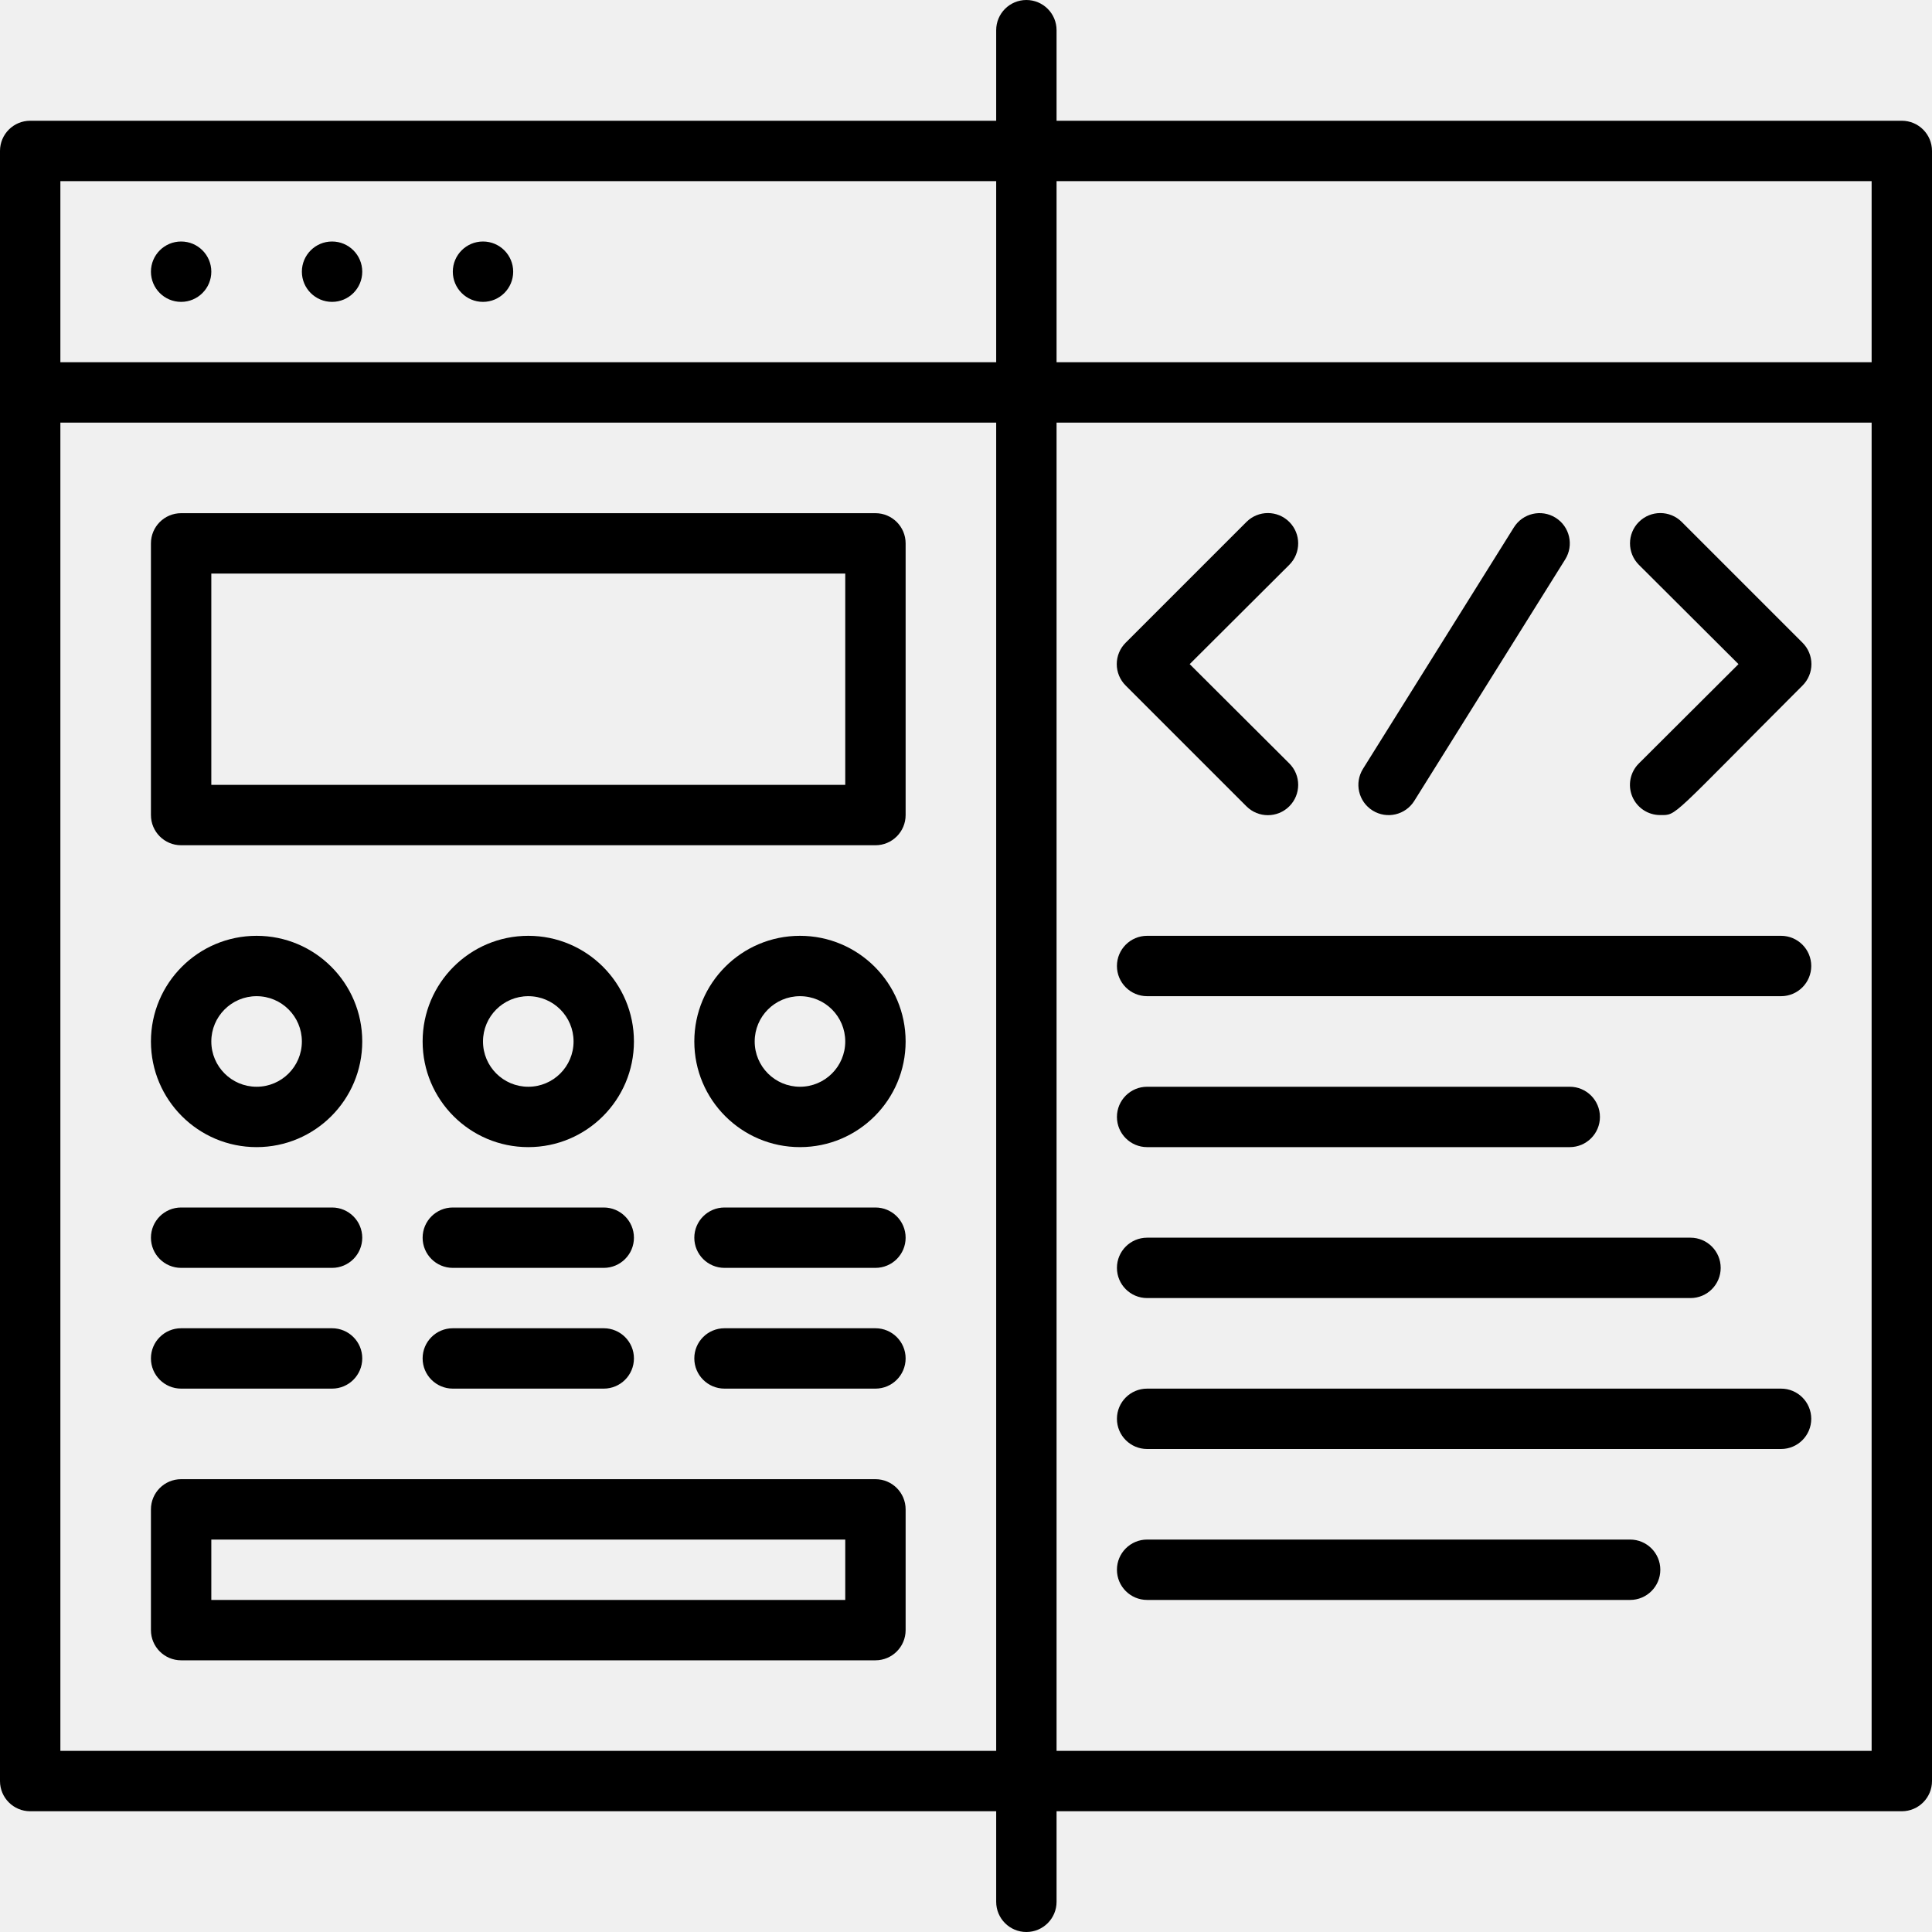
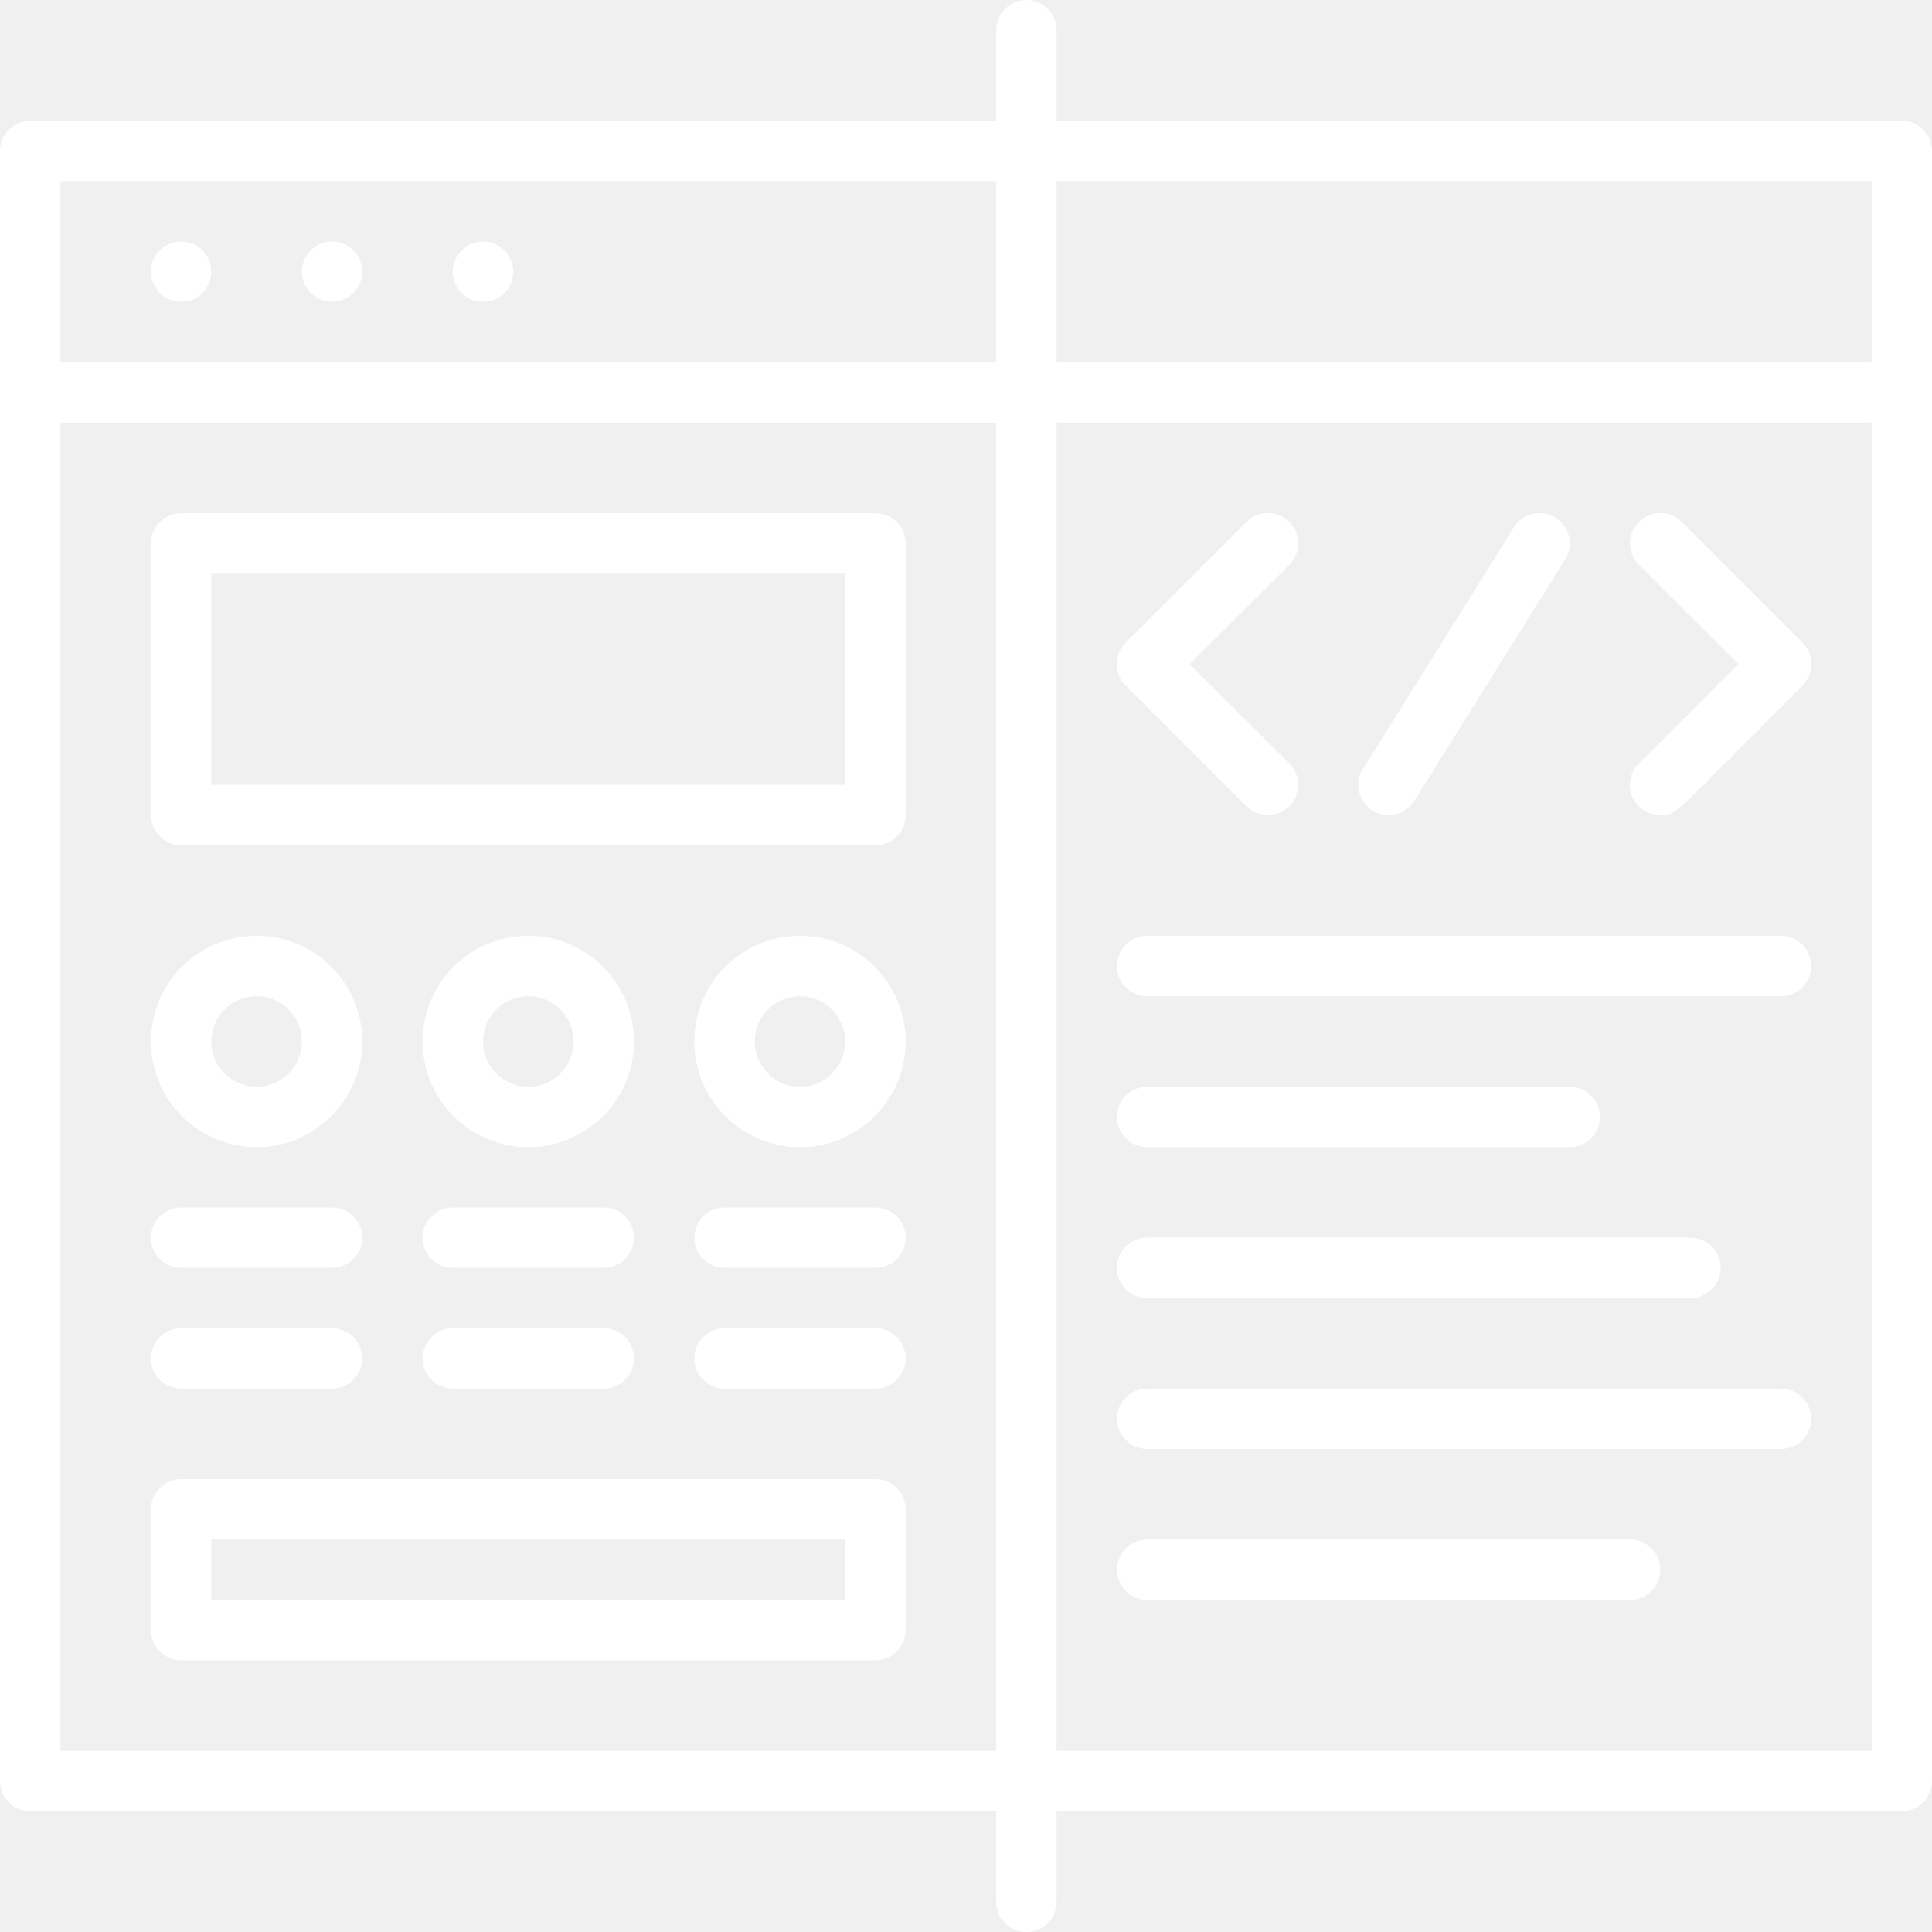
- <svg xmlns="http://www.w3.org/2000/svg" viewBox="0 0 64 64">
+ <svg xmlns="http://www.w3.org/2000/svg" viewBox="0 0 64 64" fill="white">
  <g id="Development">
    <path d="M63,4H35V1a1,1,0,0,0-2,0V4H1A1,1,0,0,0,0,5V59a1,1,0,0,0,1,1H33v3a1,1,0,0,0,2,0V60H63a1,1,0,0,0,1-1V5A1,1,0,0,0,63,4ZM62,6v6H35V6ZM2,6H33v6H2ZM2,58V14H33V58Zm33,0V14H62V58Z" />
    <path d="M6,8a1,1,0,0,0,0,2A1,1,0,0,0,6,8Z" />
    <path d="M11,8a1,1,0,0,0,0,2A1,1,0,0,0,11,8Z" />
    <path d="M16,8a1,1,0,0,0,0,2A1,1,0,0,0,16,8Z" />
    <path d="M29,17H6a1,1,0,0,0-1,1v9a1,1,0,0,0,1,1H29a1,1,0,0,0,1-1V18A1,1,0,0,0,29,17Zm-1,9H7V19H28Z" />
    <path d="M26.5,31A3.5,3.5,0,1,0,30,34.5,3.5,3.5,0,0,0,26.5,31Zm0,5a1.5,1.5,0,0,1,0-3A1.5,1.5,0,0,1,26.5,36Z" />
    <path d="M17.5,38A3.5,3.5,0,1,0,14,34.5,3.5,3.5,0,0,0,17.5,38Zm0-5a1.5,1.5,0,0,1,0,3A1.5,1.5,0,0,1,17.5,33Z" />
    <path d="M8.5,38A3.5,3.5,0,1,0,5,34.5,3.5,3.5,0,0,0,8.5,38Zm0-5a1.5,1.5,0,0,1,0,3A1.5,1.5,0,0,1,8.5,33Z" />
    <path d="M29,40H24a1,1,0,0,0,0,2h5A1,1,0,0,0,29,40Z" />
    <path d="M29,44H24a1,1,0,0,0,0,2h5A1,1,0,0,0,29,44Z" />
    <path d="M15,42h5a1,1,0,0,0,0-2H15A1,1,0,0,0,15,42Z" />
    <path d="M15,46h5a1,1,0,0,0,0-2H15A1,1,0,0,0,15,46Z" />
    <path d="M6,42h5a1,1,0,0,0,0-2H6A1,1,0,0,0,6,42Z" />
    <path d="M6,46h5a1,1,0,0,0,0-2H6A1,1,0,0,0,6,46Z" />
    <path d="M29,49H6a1,1,0,0,0-1,1v4a1,1,0,0,0,1,1H29a1,1,0,0,0,1-1V50A1,1,0,0,0,29,49Zm-1,4H7V51H28Z" />
    <path d="M41.29,26.71a1,1,0,0,0,1.42-1.42L39.41,22l3.3-3.29a1,1,0,0,0-1.42-1.42l-4,4a1,1,0,0,0,0,1.42Z" />
    <path d="M55.71,17.29a1,1,0,0,0-1.42,1.42L57.59,22l-3.3,3.29A1,1,0,0,0,55,27c.56,0,.3.12,4.71-4.29a1,1,0,0,0,0-1.42Z" />
    <path d="M46.85,26.53l5-8a1,1,0,0,0-1.7-1.06l-5,8A1,1,0,0,0,46.85,26.53Z" />
    <path d="M59,31H38a1,1,0,0,0,0,2H59A1,1,0,0,0,59,31Z" />
    <path d="M38,38H52a1,1,0,0,0,0-2H38A1,1,0,0,0,38,38Z" />
    <path d="M38,43H56a1,1,0,0,0,0-2H38A1,1,0,0,0,38,43Z" />
    <path d="M59,46H38a1,1,0,0,0,0,2H59A1,1,0,0,0,59,46Z" />
    <path d="M54,51H38a1,1,0,0,0,0,2H54A1,1,0,0,0,54,51Z" />
  </g>
</svg>
